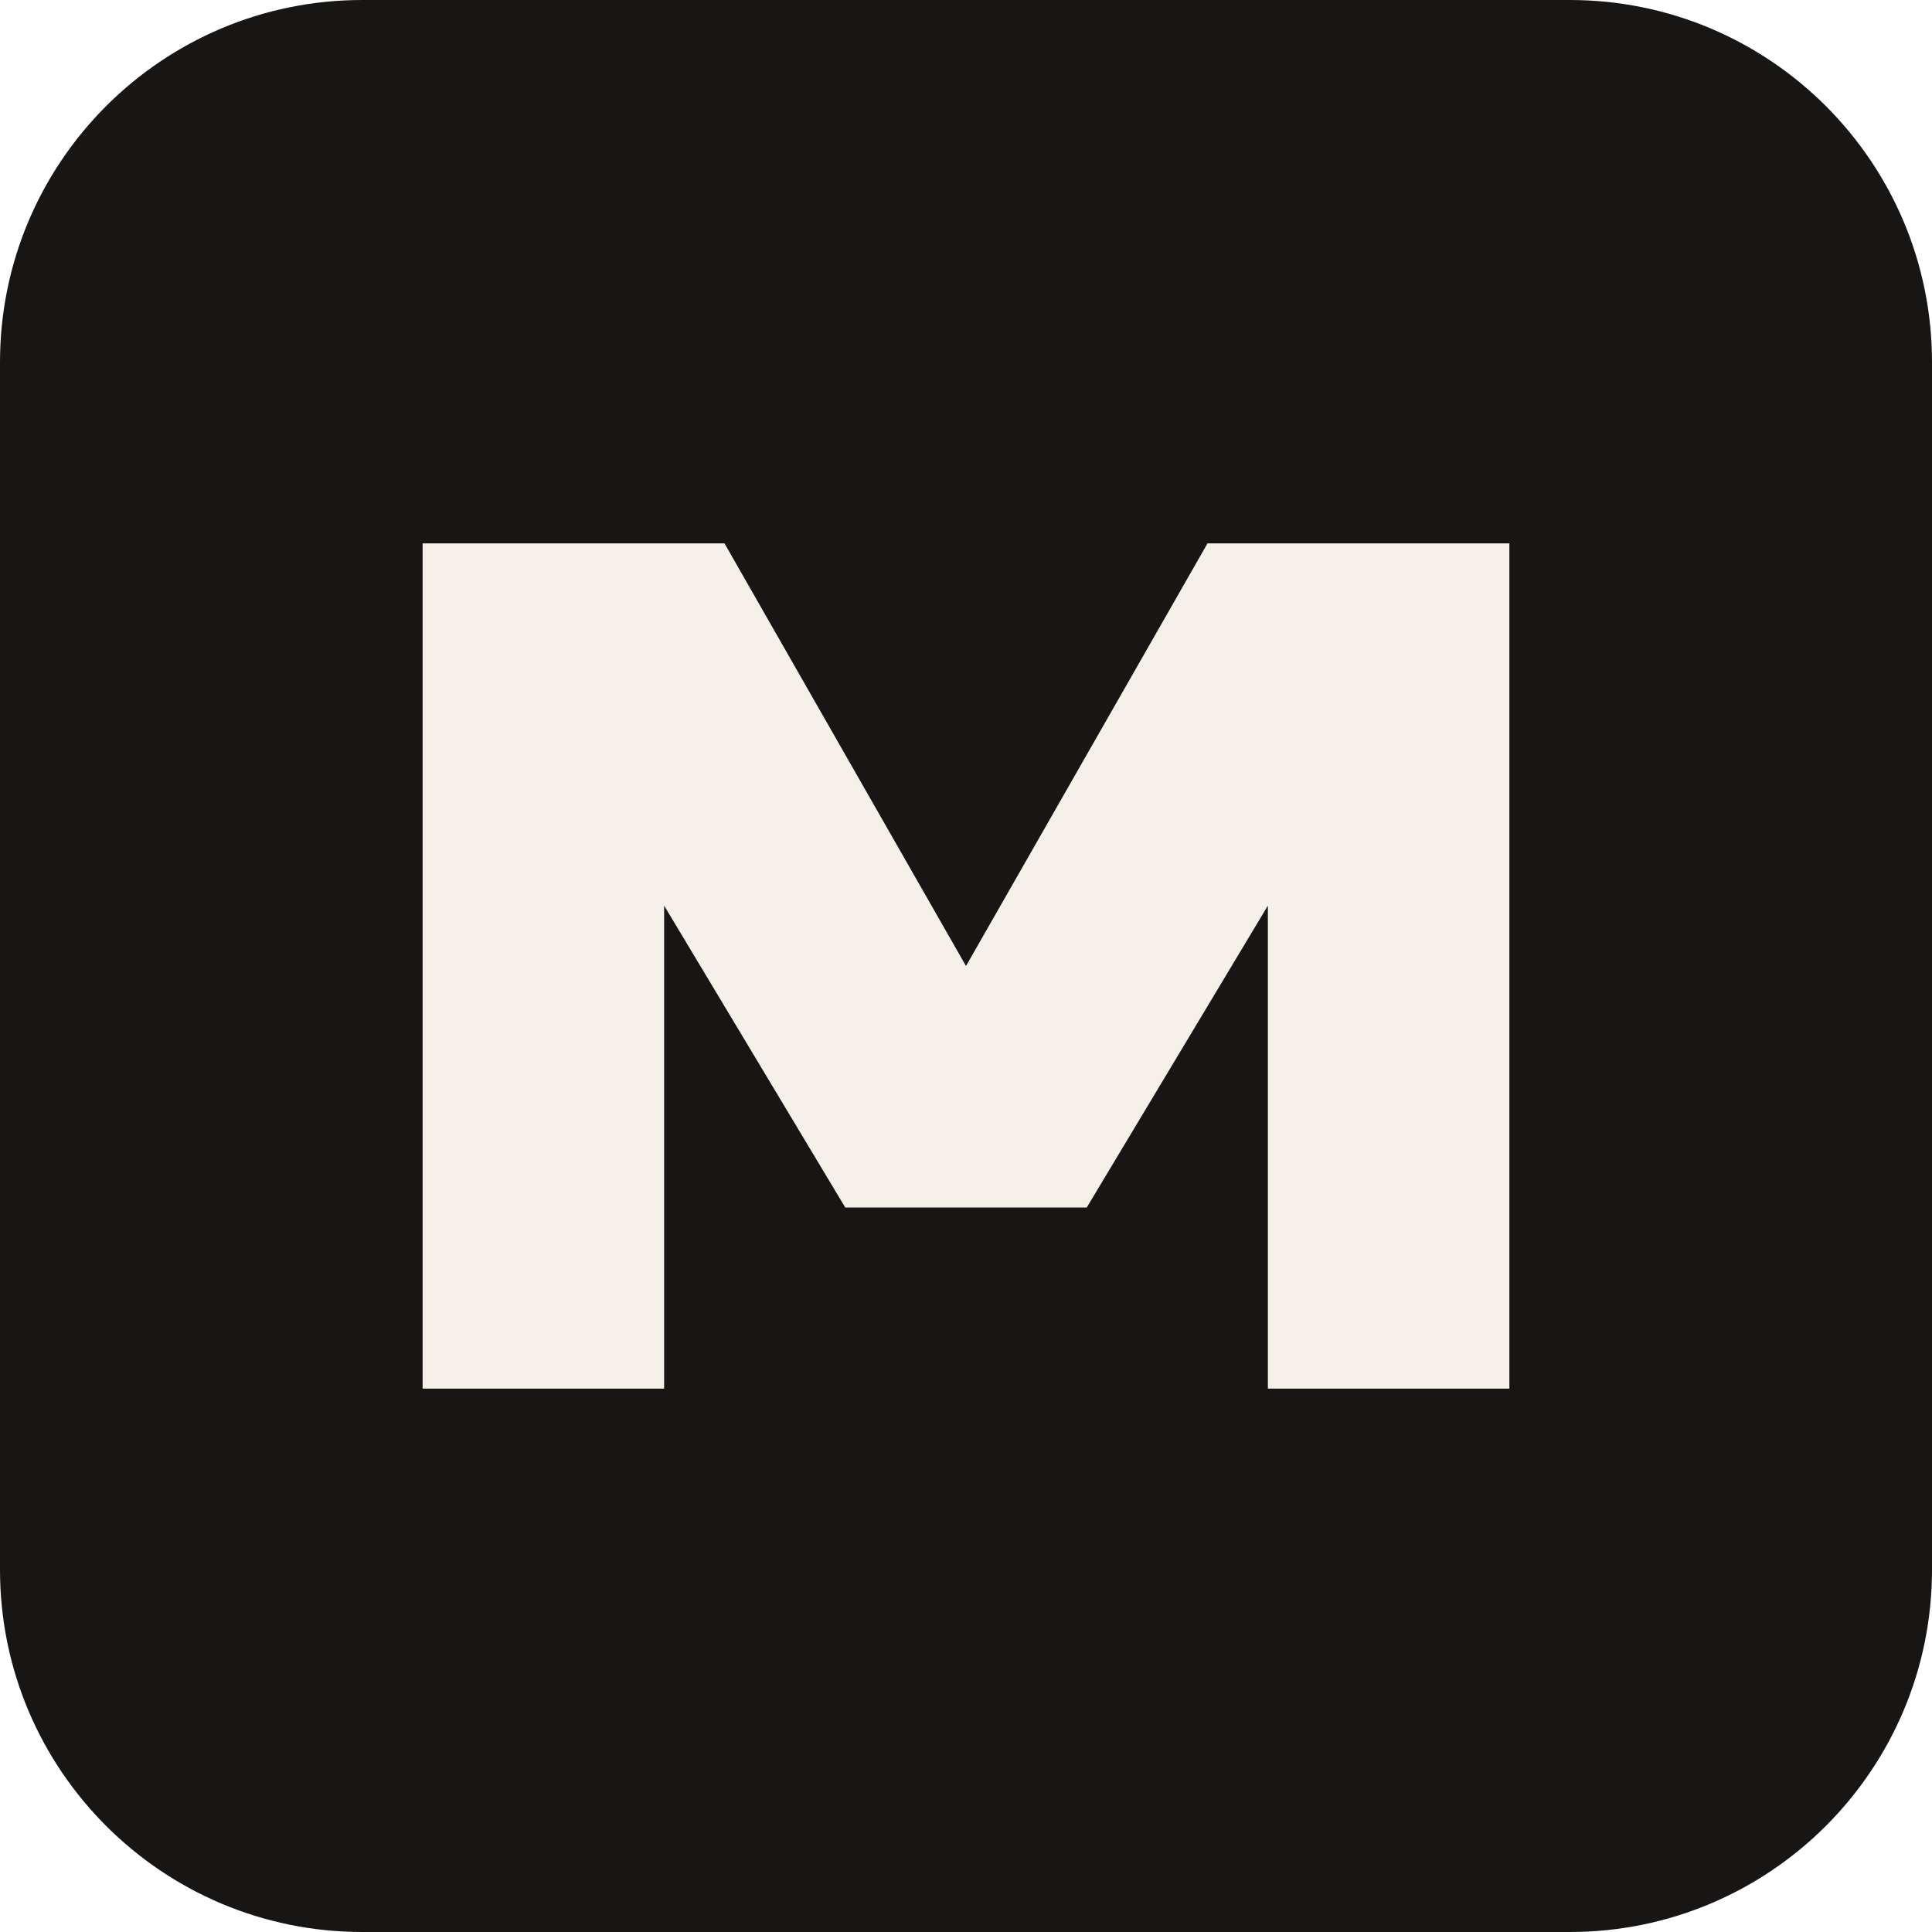
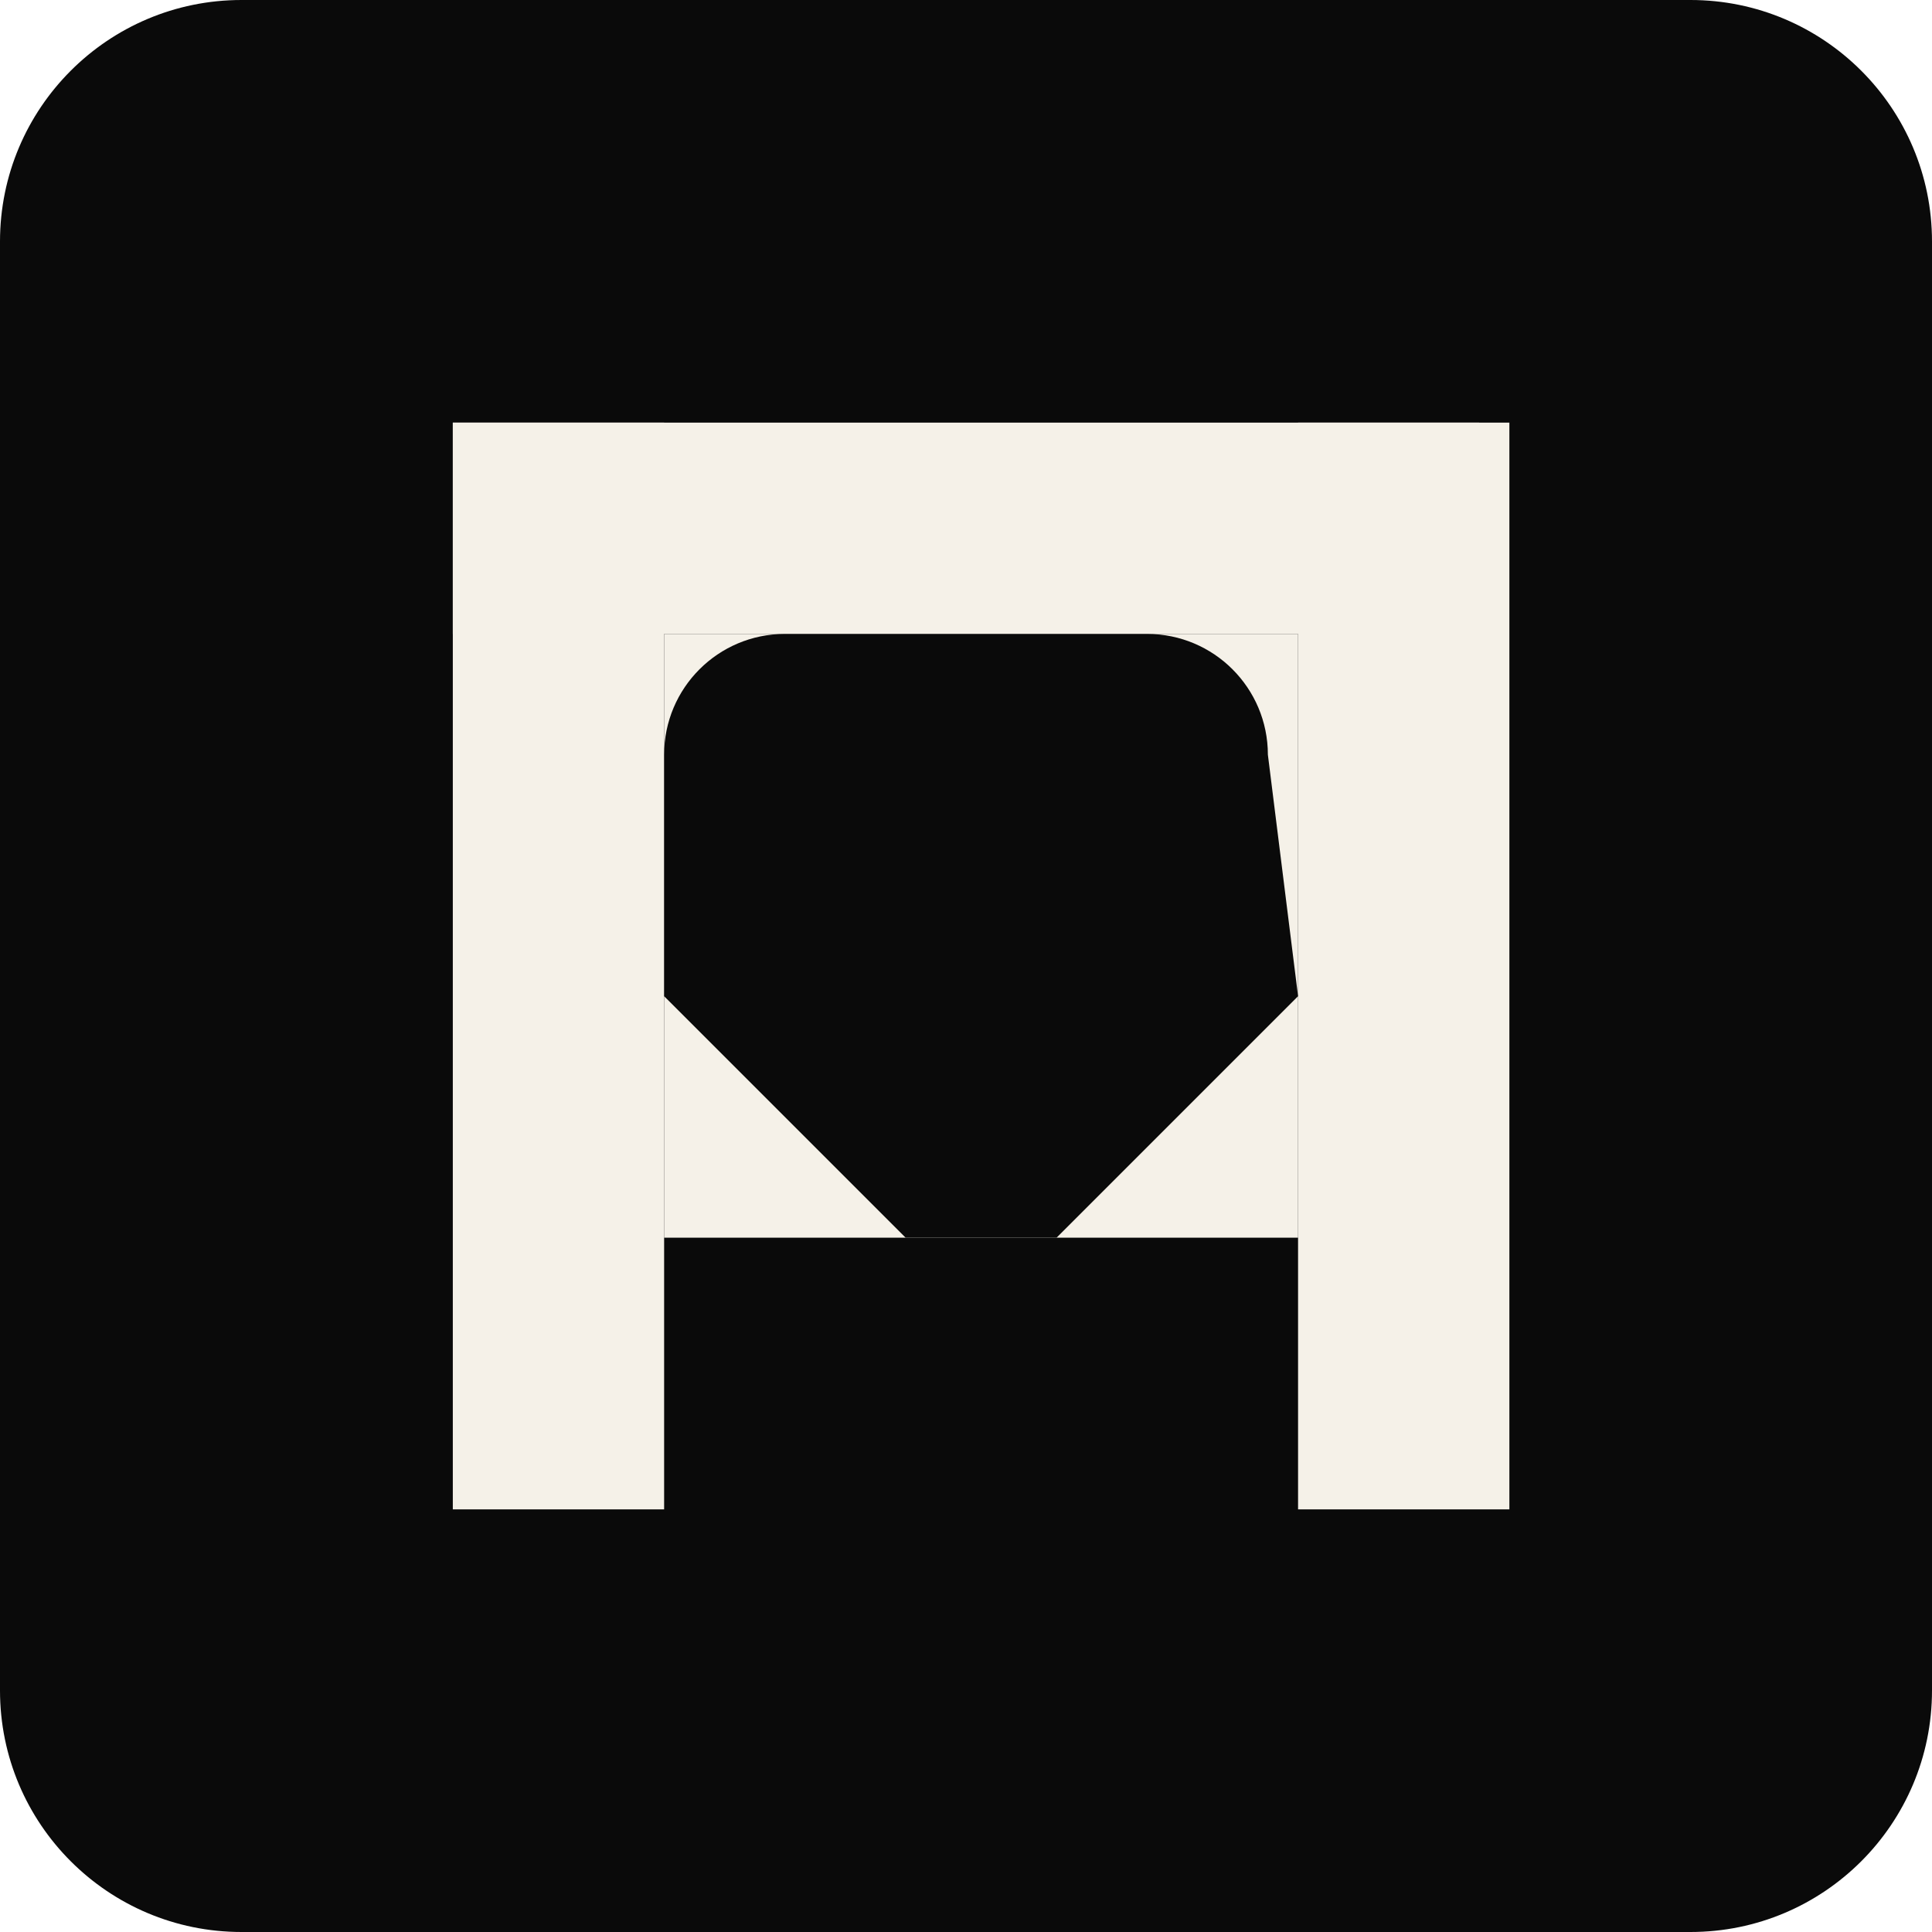
- <svg xmlns="http://www.w3.org/2000/svg" viewBox="0 0 64 64">
-   <rect width="64" height="64" rx="12" fill="#171614" />
-   <path d="M14 46V18h10l8 14 8-14h10v28h-8V30l-6 10h-8l-6-10v16z" fill="#f5f1e8" />
+ <svg xmlns="http://www.w3.org/2000/svg" width="64" height="64" viewBox="0 0 64 64">
+   <rect width="64" height="64" rx="8" fill="#0a0a0a" />
+   <rect x="15" y="14" width="34" height="7" fill="#f5f1e8" />
+   <rect x="15" y="14" width="7" height="36" fill="#f5f1e8" />
+   <rect x="43" y="14" width="7" height="36" fill="#f5f1e8" />
+   <rect x="22" y="21" width="21" height="20" fill="#f5f1e8" />
+   <path d="M22 25 A4 4 0 0 1 26 21 L38 21 A4 4 0 0 1 42 25 L43 33 L35 41 L30 41 L22 33 Z" fill="#0a0a0a" />
</svg>
